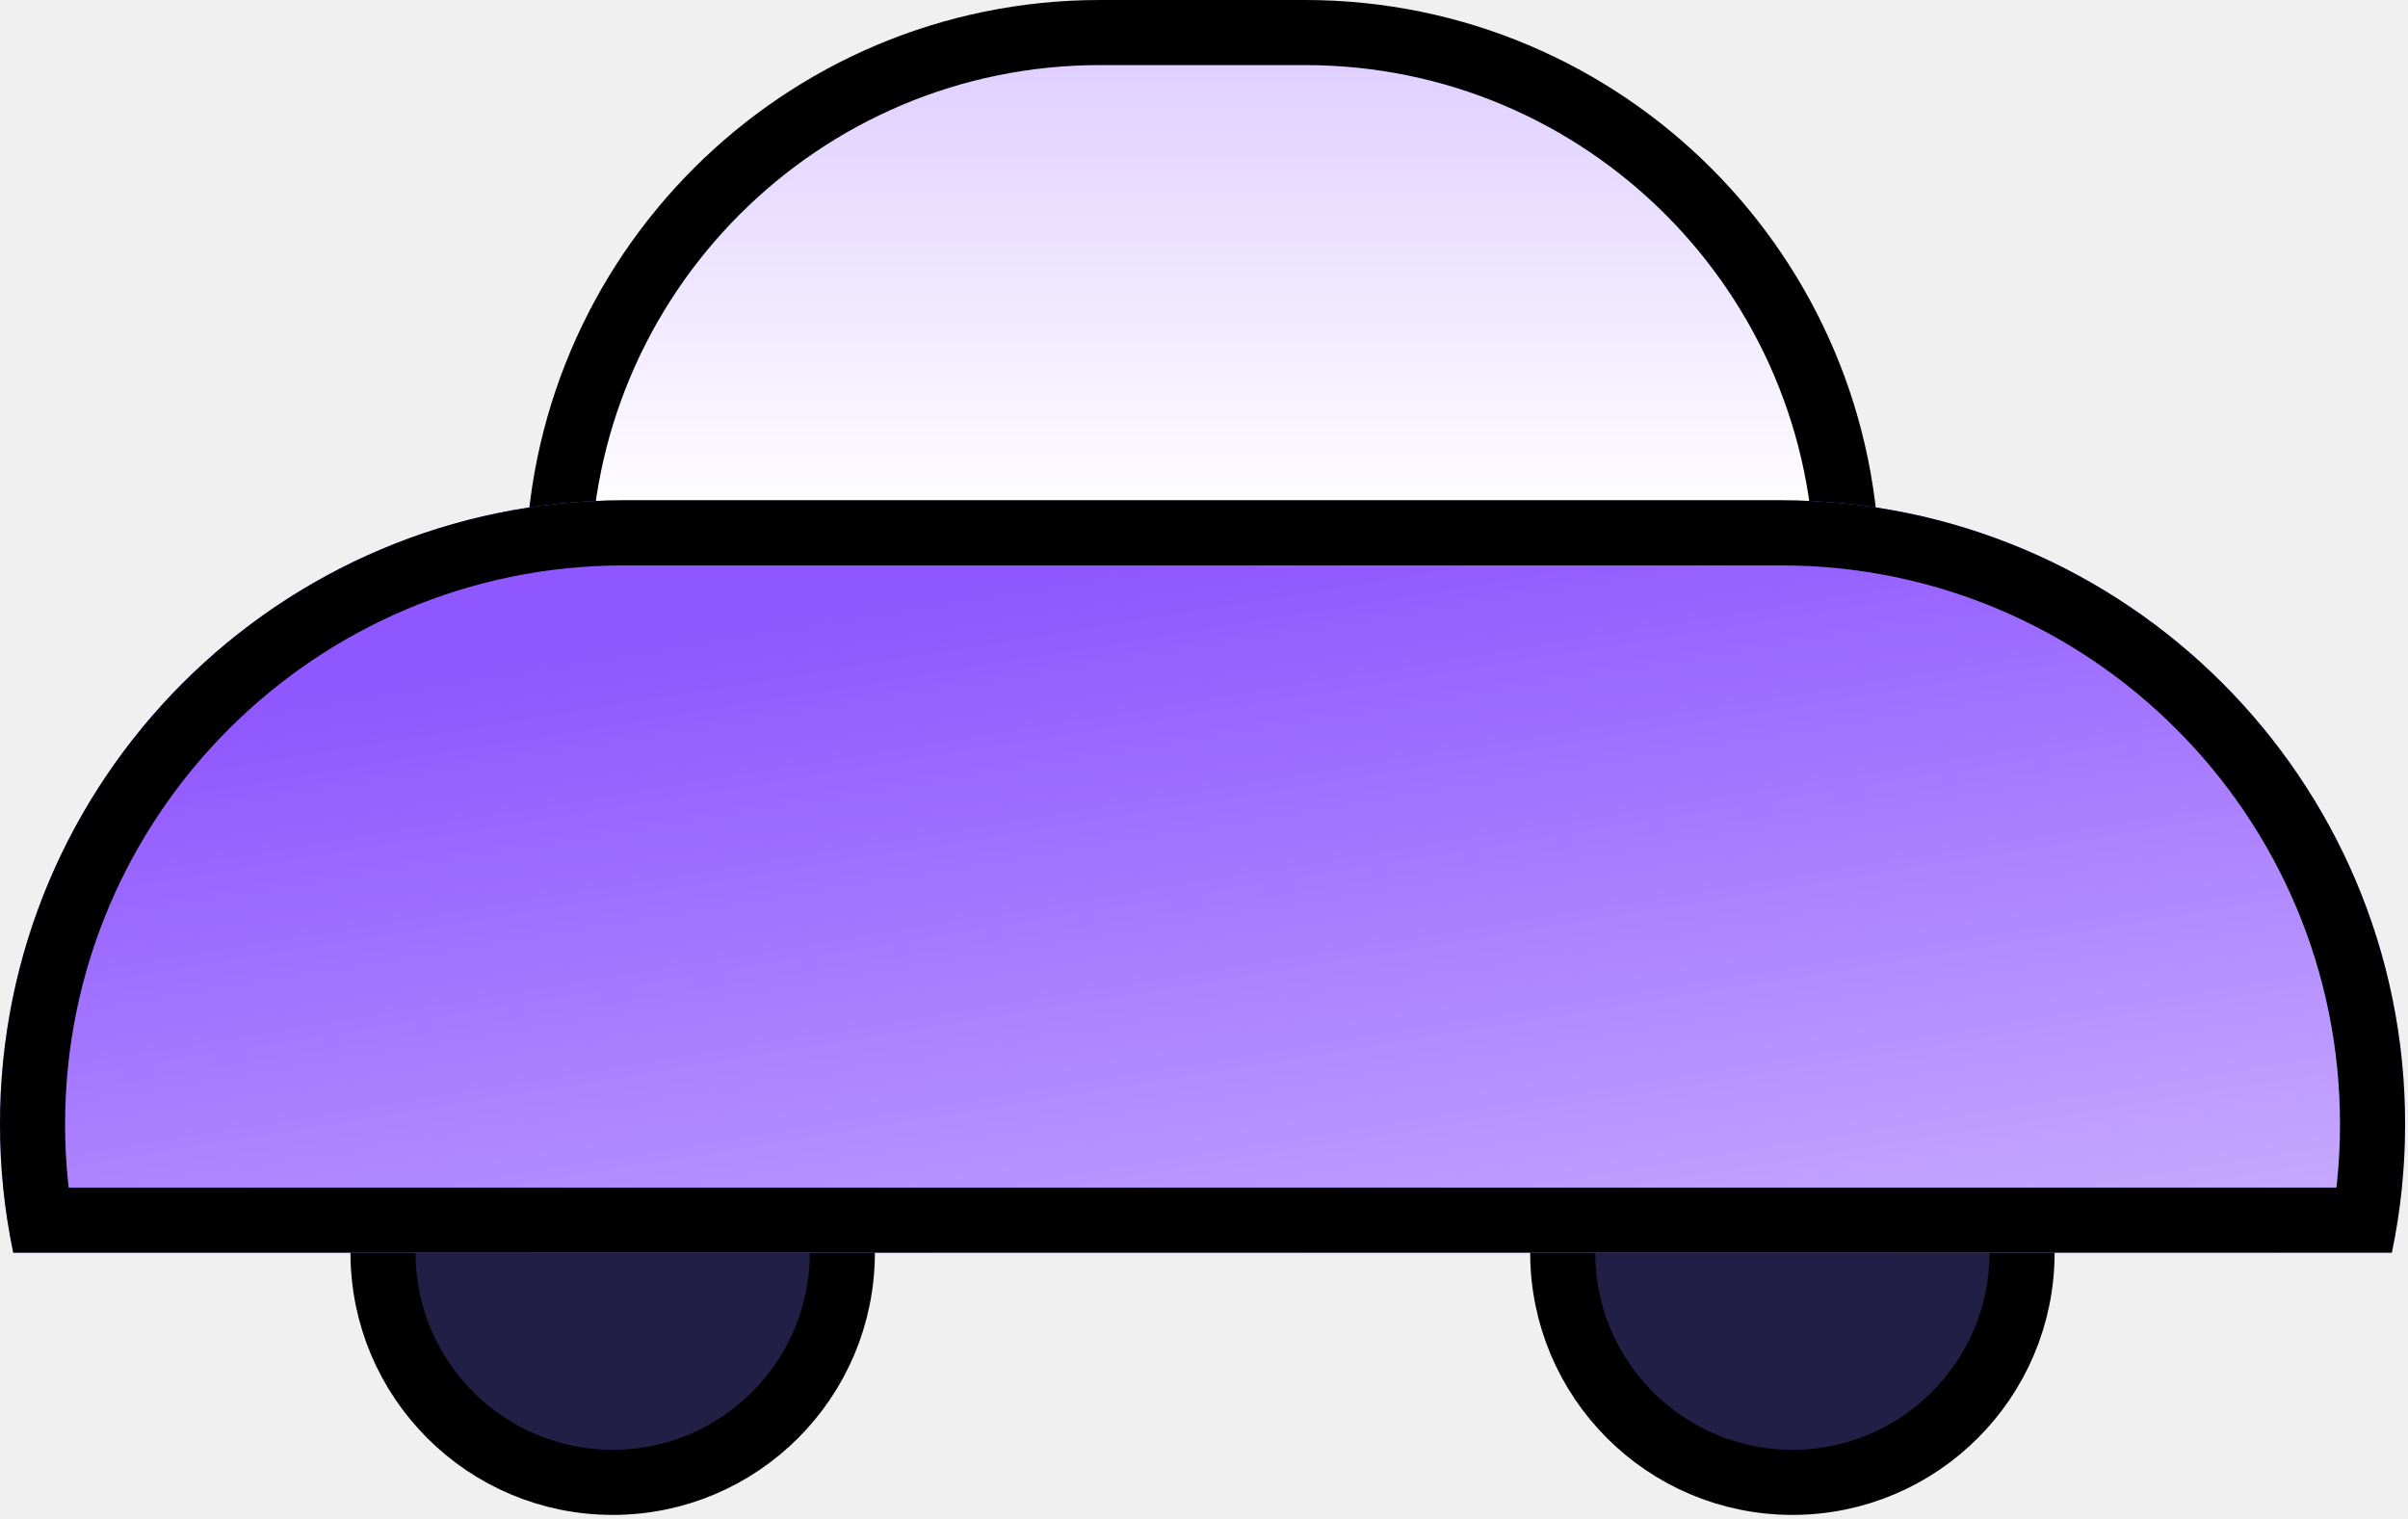
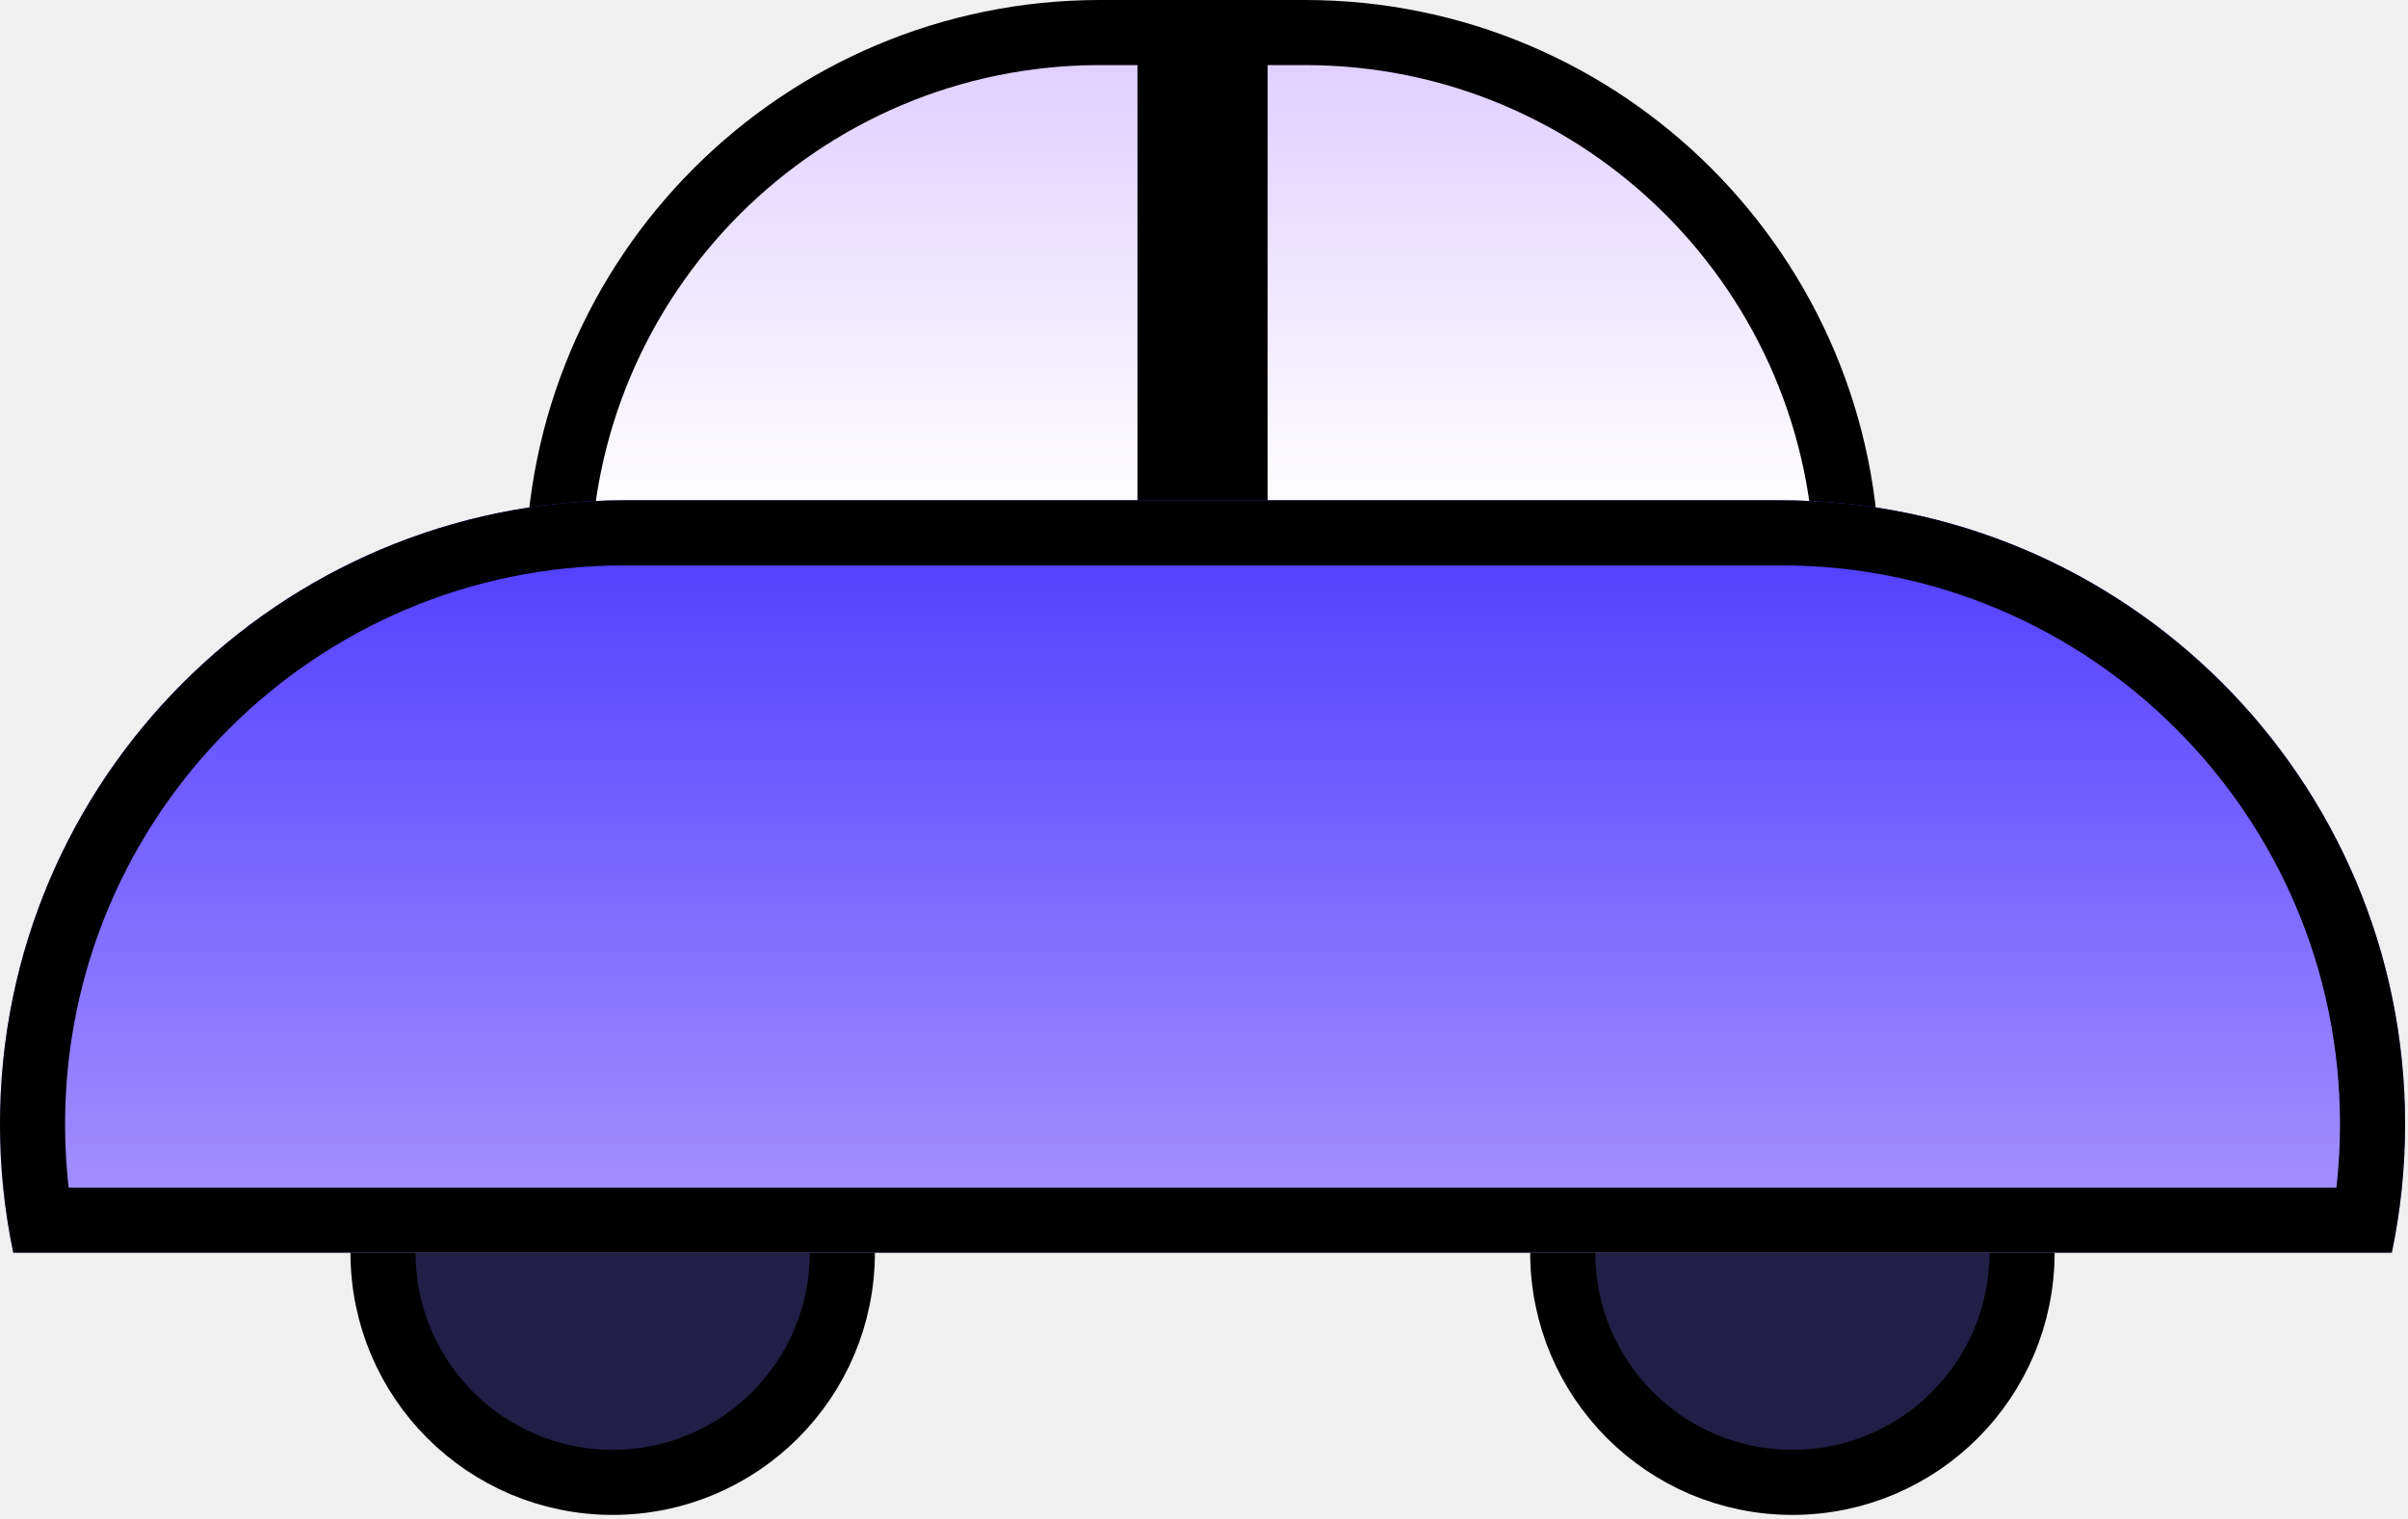
<svg xmlns="http://www.w3.org/2000/svg" width="111" height="70" viewBox="0 0 111 70" fill="none">
  <circle cx="28.242" cy="57.743" r="10.587" fill="#211F45" stroke="black" stroke-width="3" />
  <circle cx="82.623" cy="57.743" r="10.587" fill="#211F45" stroke="black" stroke-width="3" />
-   <path d="M50.709 1.5H60.156C73.956 1.5 85.143 12.687 85.143 26.486V27.281C85.143 41.081 73.956 52.268 60.156 52.268H50.709C36.909 52.268 25.723 41.081 25.723 27.281V26.486C25.723 12.687 36.909 1.5 50.709 1.5Z" fill="url(#paint0_linear_0_1)" stroke="black" stroke-width="3" />
-   <mask id="path-4-inside-1_0_1" fill="white">
+   <path d="M50.709 1.5H53.933V52.268H50.709C36.909 52.268 25.723 41.081 25.723 27.281V26.486C25.723 12.687 36.909 1.5 50.709 1.5ZM60.156 1.5C73.956 1.5 85.143 12.687 85.143 26.486V27.281C85.143 41.081 73.956 52.268 60.156 52.268H56.933V1.5H60.156Z" fill="url(#paint0_linear_503_29)" stroke="black" stroke-width="3" />
+   <mask id="path-4-inside-1_503_29" fill="white">
    <path d="M82.107 23.062C97.99 23.063 110.866 35.939 110.866 51.822C110.866 53.852 110.655 55.832 110.255 57.743H0.611C0.211 55.832 0 53.852 0 51.822C0 35.939 12.877 23.062 28.76 23.062H82.107Z" />
  </mask>
-   <path d="M82.107 23.062C97.99 23.063 110.866 35.939 110.866 51.822C110.866 53.852 110.655 55.832 110.255 57.743H0.611C0.211 55.832 0 53.852 0 51.822C0 35.939 12.877 23.062 28.76 23.062H82.107Z" fill="url(#paint1_linear_0_1)" />
-   <path d="M82.107 23.062L82.108 20.062H82.107V23.062ZM110.255 57.743V60.743H112.692L113.191 58.358L110.255 57.743ZM0.611 57.743L-2.325 58.358L-1.826 60.743H0.611V57.743ZM82.107 23.062L82.107 26.062C96.334 26.063 107.866 37.596 107.866 51.822H110.866H113.866C113.866 34.282 99.647 20.063 82.108 20.062L82.107 23.062ZM110.866 51.822H107.866C107.866 53.643 107.677 55.417 107.319 57.129L110.255 57.743L113.191 58.358C113.633 56.247 113.866 54.061 113.866 51.822H110.866ZM110.255 57.743V54.743H0.611V57.743V60.743H110.255V57.743ZM0.611 57.743L3.548 57.129C3.19 55.417 3 53.643 3 51.822H0H-3C-3 54.061 -2.767 56.247 -2.325 58.358L0.611 57.743ZM0 51.822H3C3 37.596 14.533 26.062 28.76 26.062V23.062V20.062C11.22 20.062 -3 34.282 -3 51.822H0ZM28.76 23.062V26.062H82.107V23.062V20.062H28.76V23.062Z" fill="black" mask="url(#path-4-inside-1_0_1)" />
+   <path d="M82.107 23.062C97.99 23.063 110.866 35.939 110.866 51.822C110.866 53.852 110.655 55.832 110.255 57.743H0.611C0.211 55.832 0 53.852 0 51.822C0 35.939 12.877 23.062 28.76 23.062H82.107Z" fill="url(#paint1_linear_503_29)" />
+   <path d="M82.107 23.062L82.108 20.062H82.107V23.062ZM110.255 57.743V60.743H112.692L113.191 58.358L110.255 57.743ZM0.611 57.743L-2.325 58.358L-1.826 60.743H0.611V57.743ZM82.107 23.062L82.107 26.062C96.334 26.063 107.866 37.596 107.866 51.822H110.866H113.866C113.866 34.282 99.647 20.063 82.108 20.062L82.107 23.062ZM110.866 51.822H107.866C107.866 53.643 107.677 55.417 107.319 57.129L110.255 57.743L113.191 58.358C113.633 56.247 113.866 54.061 113.866 51.822H110.866ZM110.255 57.743V54.743H0.611V57.743V60.743H110.255V57.743ZM0.611 57.743L3.548 57.129C3.19 55.417 3 53.643 3 51.822H0H-3C-3 54.061 -2.767 56.247 -2.325 58.358L0.611 57.743ZM0 51.822H3C3 37.596 14.533 26.062 28.76 26.062V23.062V20.062C11.22 20.062 -3 34.282 -3 51.822H0ZM28.76 23.062V26.062H82.107V23.062V20.062H28.76V23.062Z" fill="black" mask="url(#path-4-inside-1_503_29)" />
  <defs>
-     <linearGradient id="paint0_linear_0_1" x1="55.433" y1="0" x2="55.433" y2="23.913" gradientUnits="userSpaceOnUse">
+     <linearGradient id="paint0_linear_503_29" x1="55.433" y1="0" x2="55.433" y2="23.913" gradientUnits="userSpaceOnUse">
      <stop stop-color="#DBC9FF" />
      <stop offset="1" stop-color="white" />
    </linearGradient>
-     <linearGradient id="paint1_linear_0_1" x1="62.994" y1="72.195" x2="55.433" y2="25.55" gradientUnits="userSpaceOnUse">
+     <linearGradient id="paint1_linear_503_29" x1="55.433" y1="72.908" x2="55.433" y2="25.55" gradientUnits="userSpaceOnUse">
      <stop stop-color="#D4BEFF" />
-       <stop offset="1" stop-color="#8F57FF" />
+       <stop offset="1" stop-color="#5340FF" />
    </linearGradient>
  </defs>
</svg>
